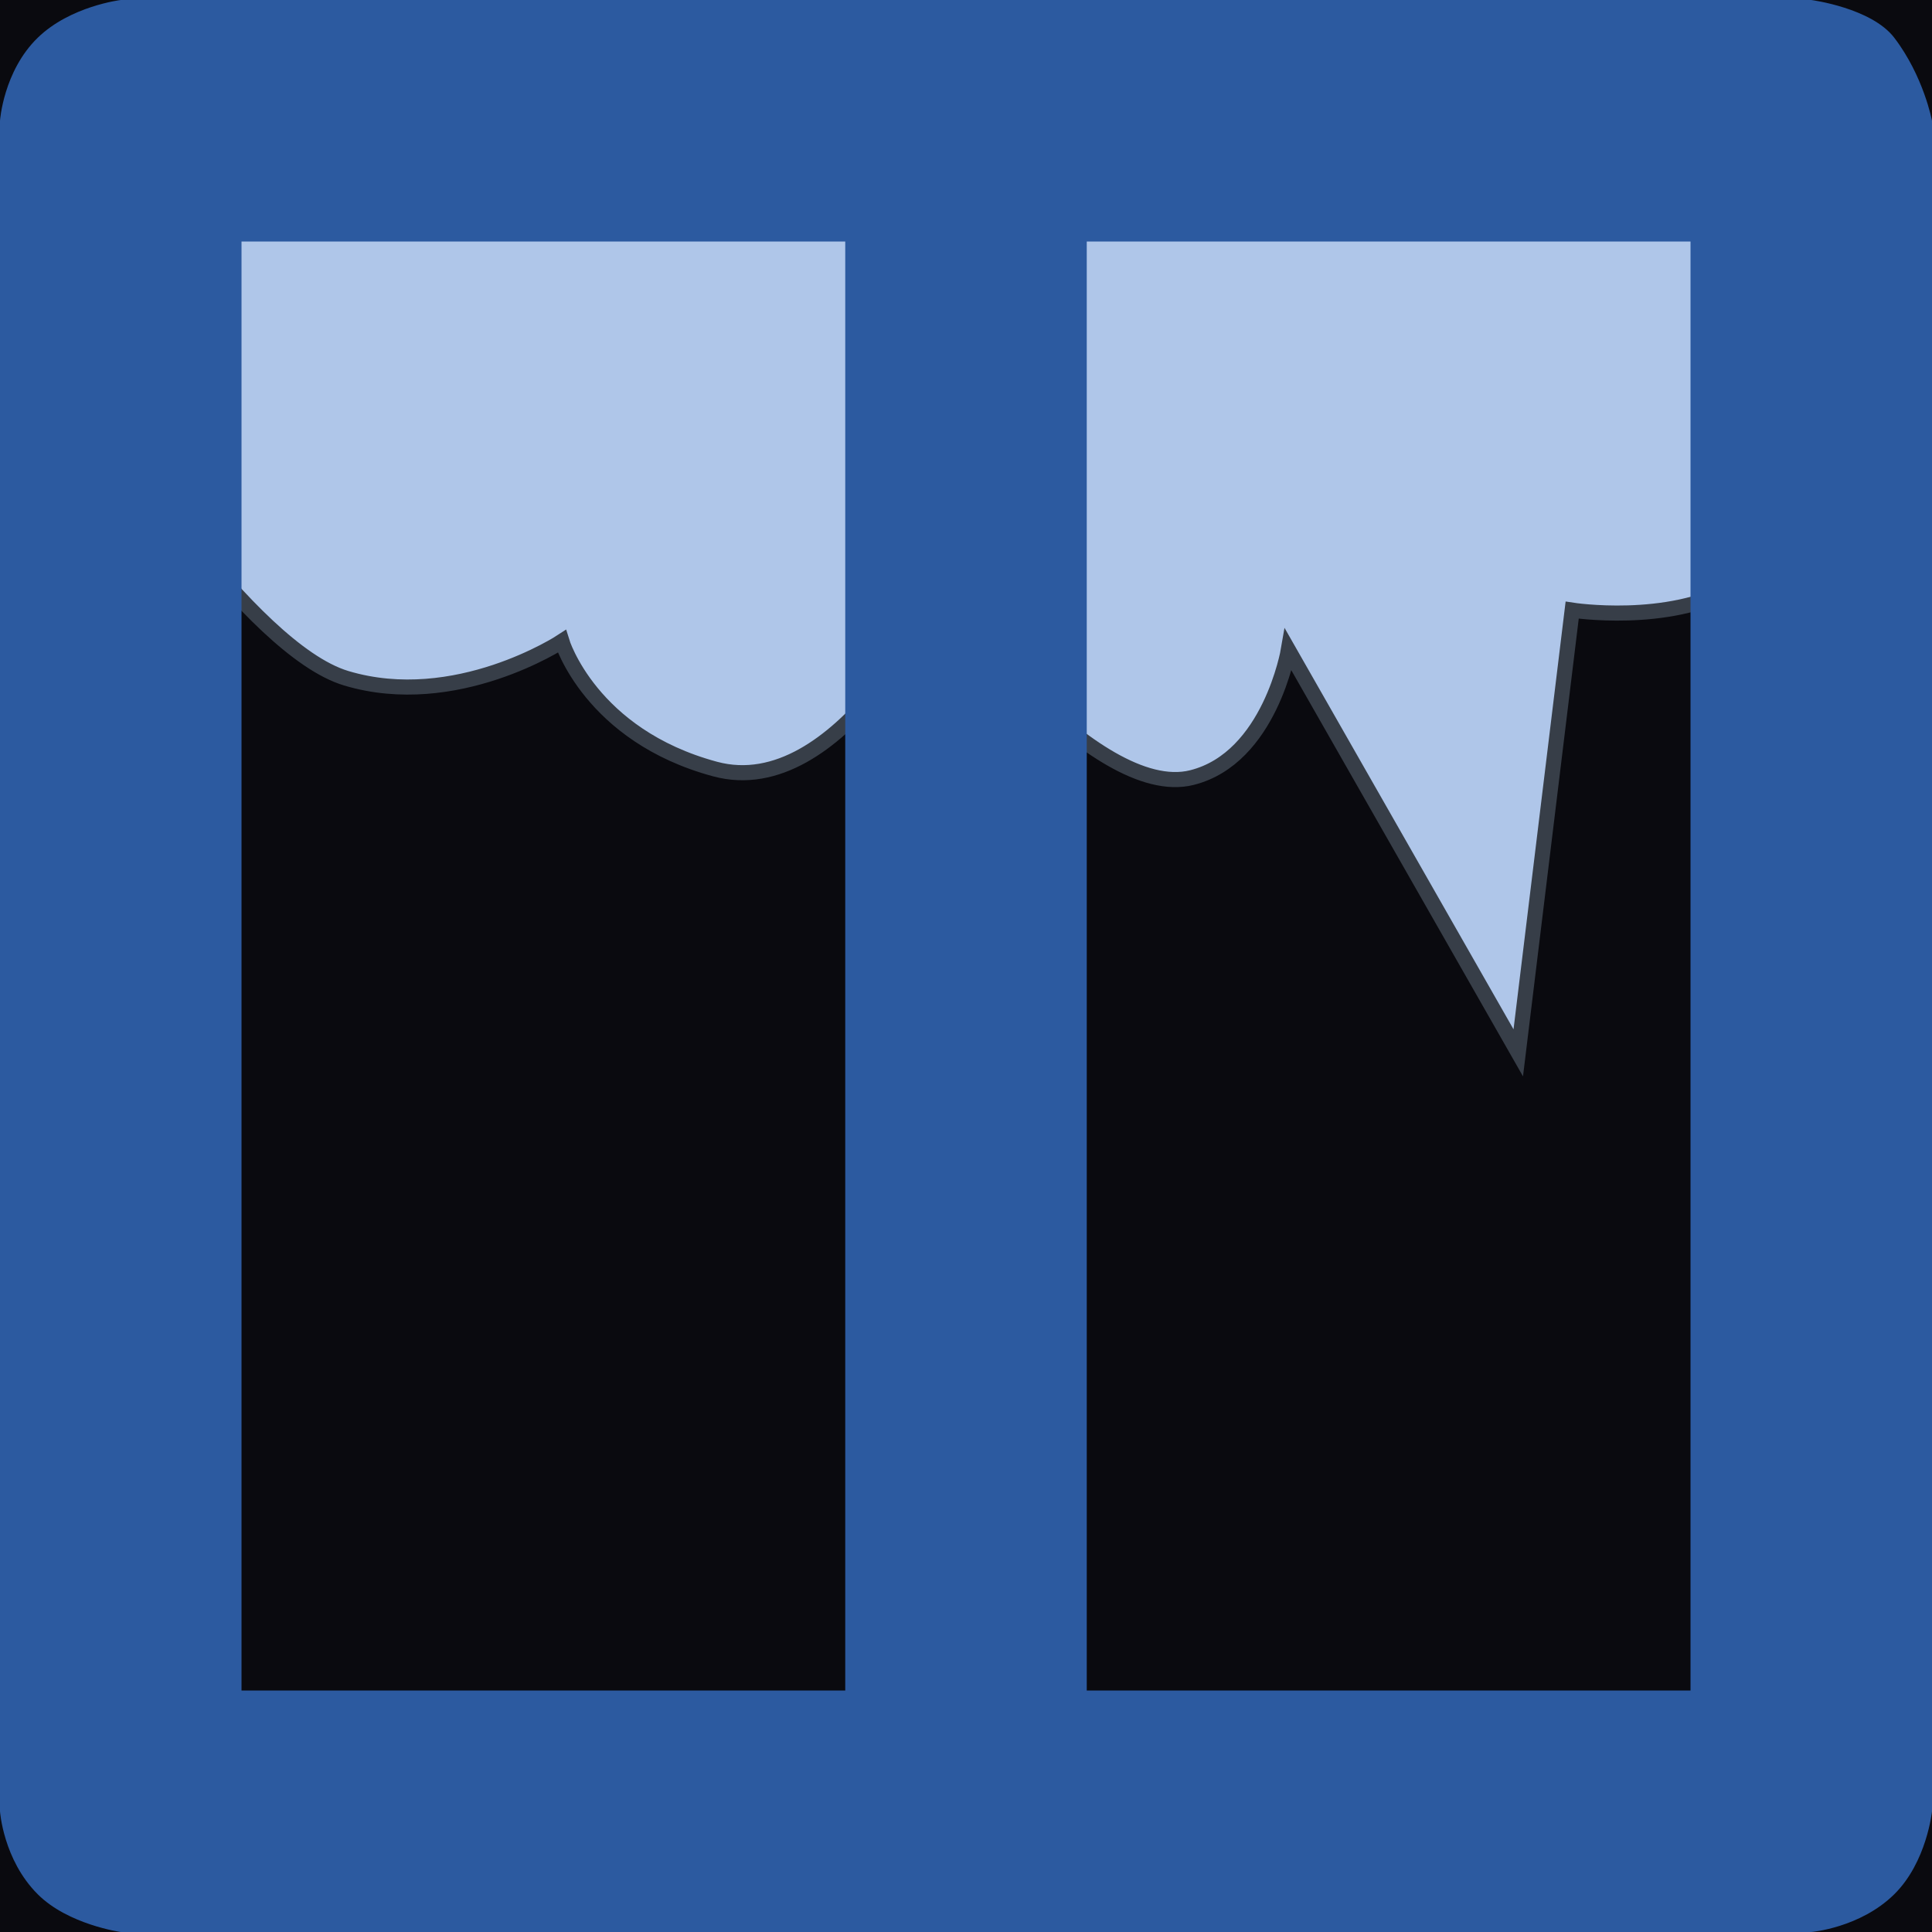
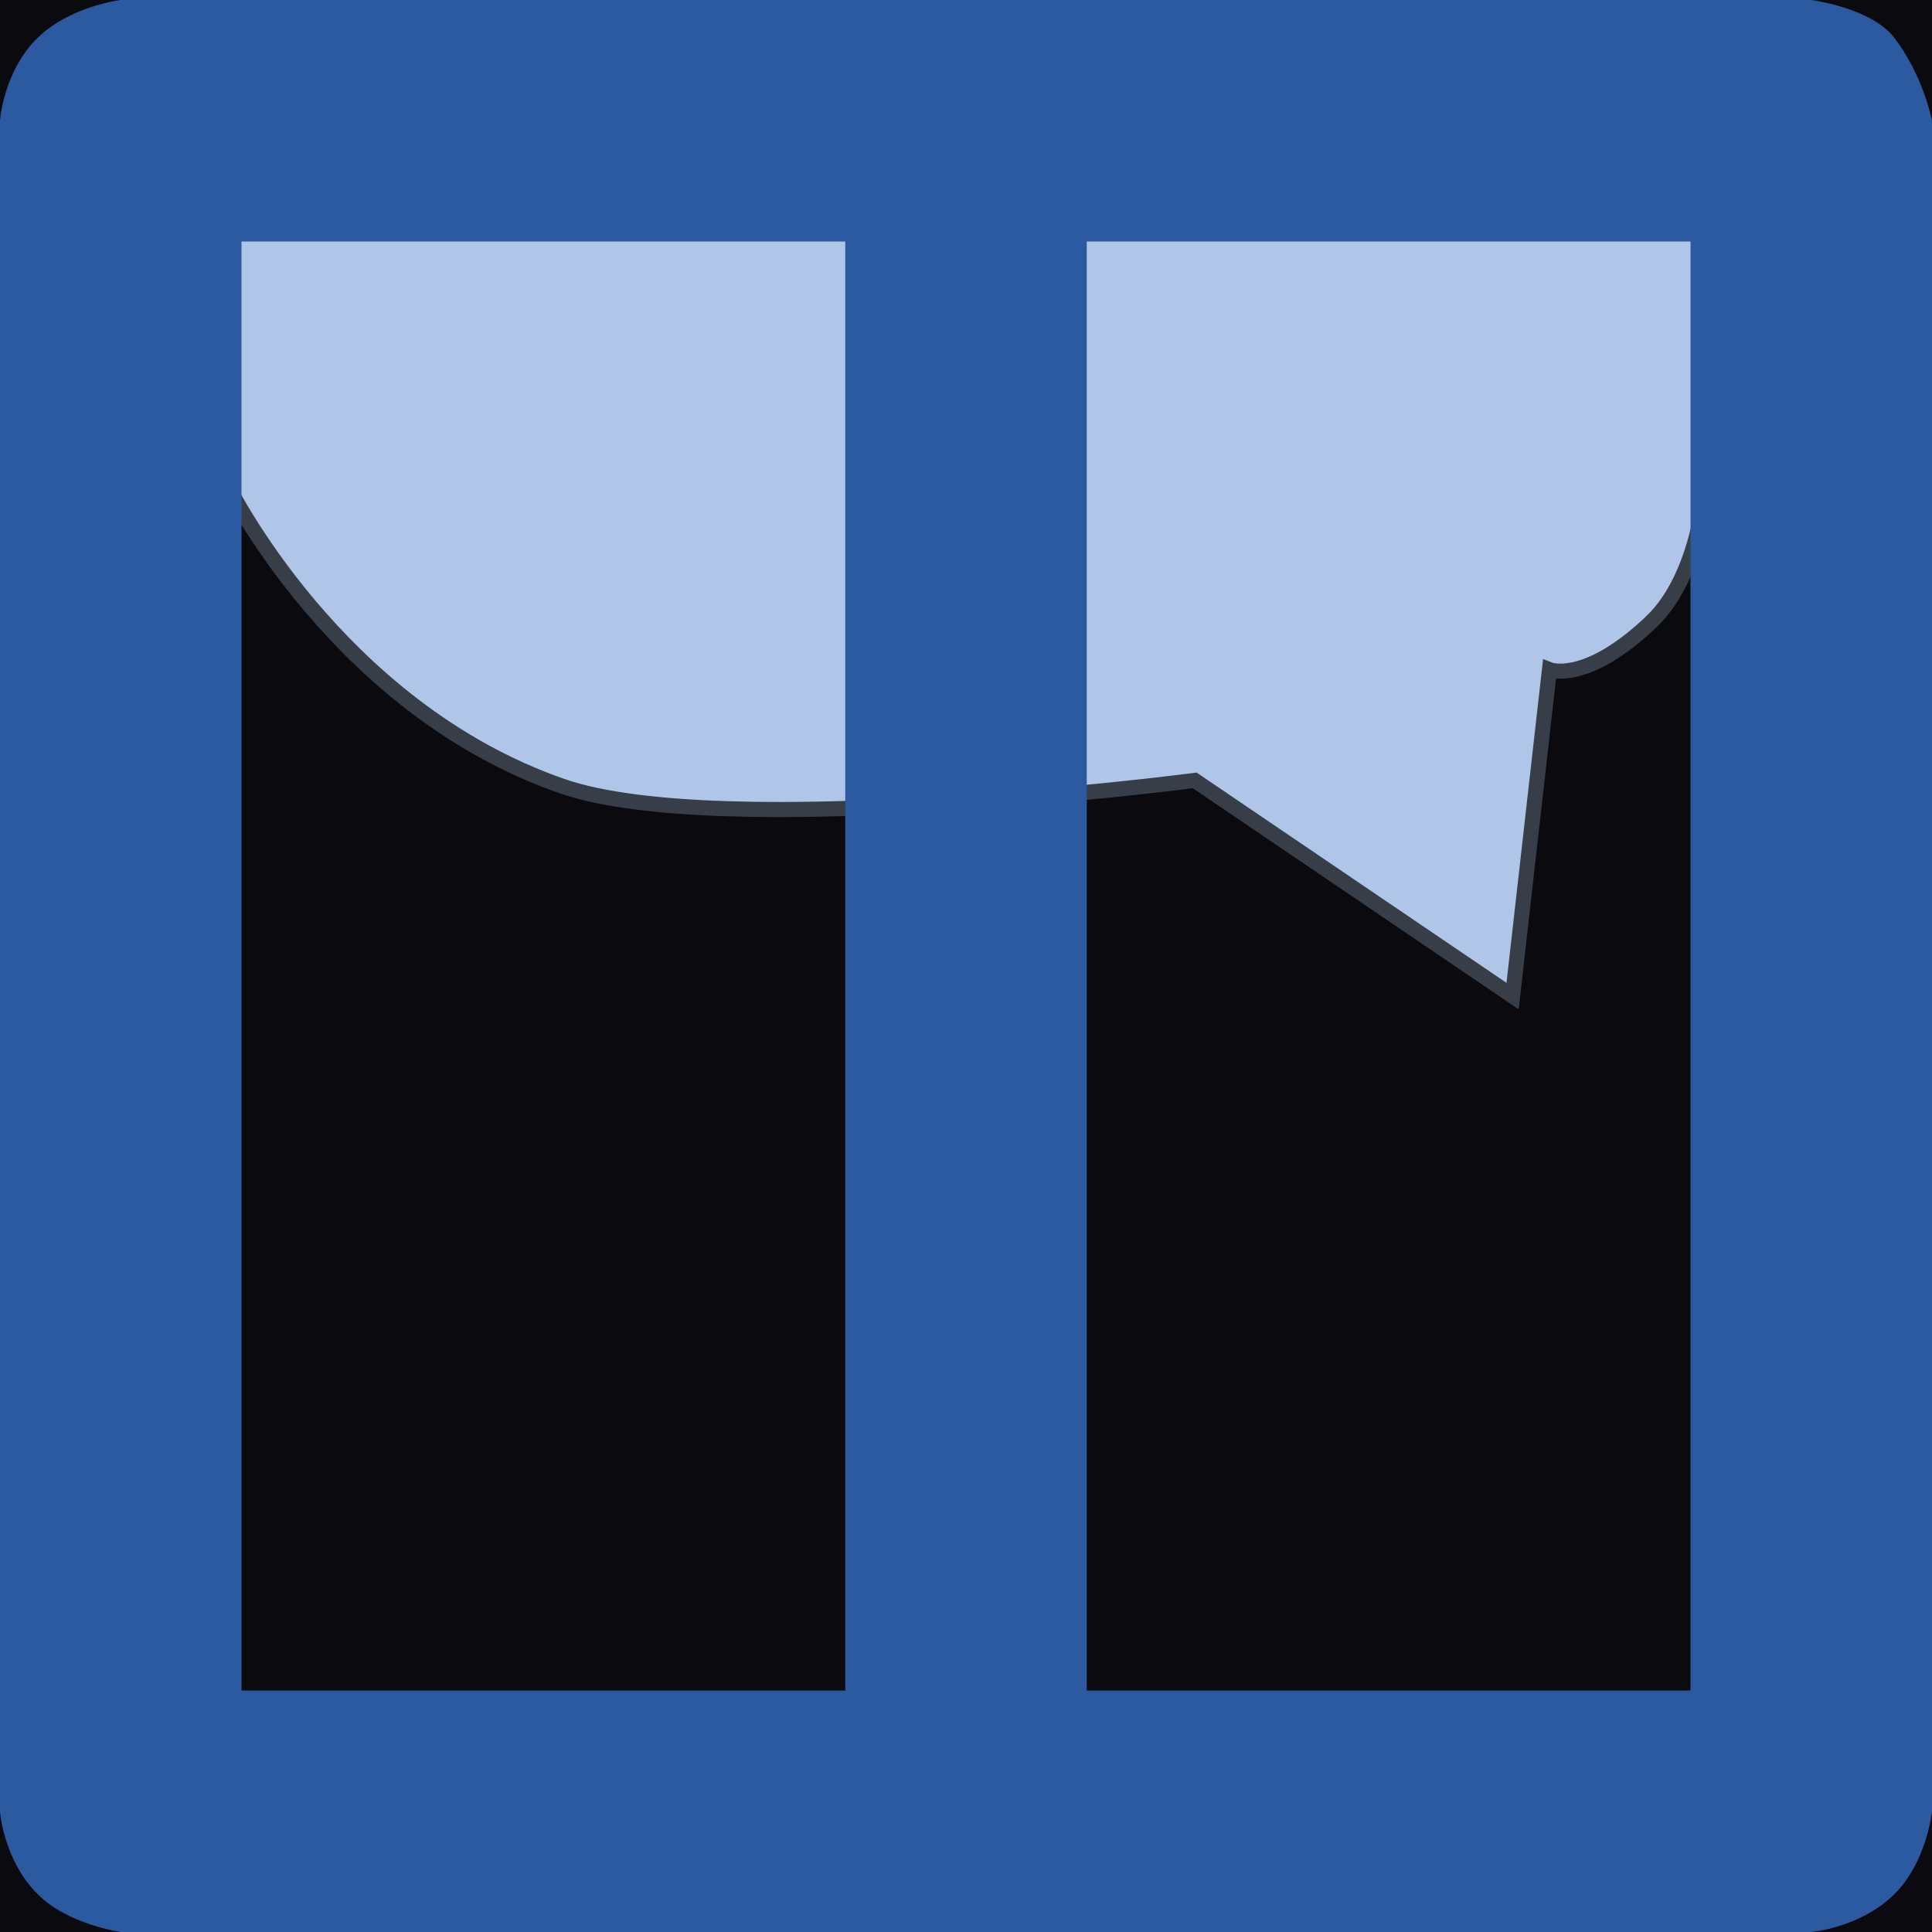
<svg xmlns="http://www.w3.org/2000/svg" viewBox="0 0 67.733 67.733" width="256" height="256">
  <rect width="67.733" height="67.733" fill="#0a0a0f" />
  <defs>
    <clipPath id="c" clipPathUnits="userSpaceOnUse">
      <path clip-rule="evenodd" d="M -5,-5 H 72.733 V 72.733 H -5 Z M 8.467,8.467 V 59.267 H 29.633 V 8.467 Z m 29.633,0 V 59.267 H 59.267 V 8.467 Z" />
    </clipPath>
  </defs>
-   <path fill="#afc6e9" stroke="#373e48" stroke-width="0.529" d="M 3.704,3.704 H 64.029 V 14.817 c 0,0 -1.436,4.748 -3.24,5.778 -2.311,1.32 -5.671,0.796 -5.671,0.796 L 53.228,36.911 45.169,22.784 c 0,0 -0.647,3.791 -3.383,4.477 -3.415,0.857 -8.855,-6.467 -8.855,-6.467 0,0 -3.491,7.346 -7.86,6.168 -4.374,-1.179 -5.373,-4.477 -5.373,-4.477 0,0 -3.718,2.447 -7.561,1.293 C 8.736,22.757 3.704,14.817 3.704,14.817 Z" />
+   <path fill="#afc6e9" stroke="#373e48" stroke-width="0.529" d="M 7.937,7.937 H 59.796 v 8.996 c 0,0 -0.184,3.222 -1.892,4.855 -2.305,2.205 -3.582,1.691 -3.582,1.691 L 53.029,34.922 41.886,27.36 c 0,0 -16.555,2.158 -22.187,0.199 -7.942,-2.763 -11.762,-10.626 -11.762,-10.626 z" />
  <path fill="#2c5aa0" clip-path="url(#c)" d="m 0,4.233 c 0,0 0.117,-1.737 1.323,-2.91 C 2.466,0.211 4.233,0 4.233,0 H 63.5 c 0,0 2.109,0.275 2.91,1.323 1.033,1.352 1.323,2.91 1.323,2.91 V 63.5 c 0,0 -0.181,1.784 -1.323,2.91 -1.197,1.181 -2.91,1.323 -2.91,1.323 H 4.233 c 0,0 -1.844,-0.257 -2.91,-1.323 C 0.112,65.201 0,63.5 0,63.5 Z" />
</svg>
